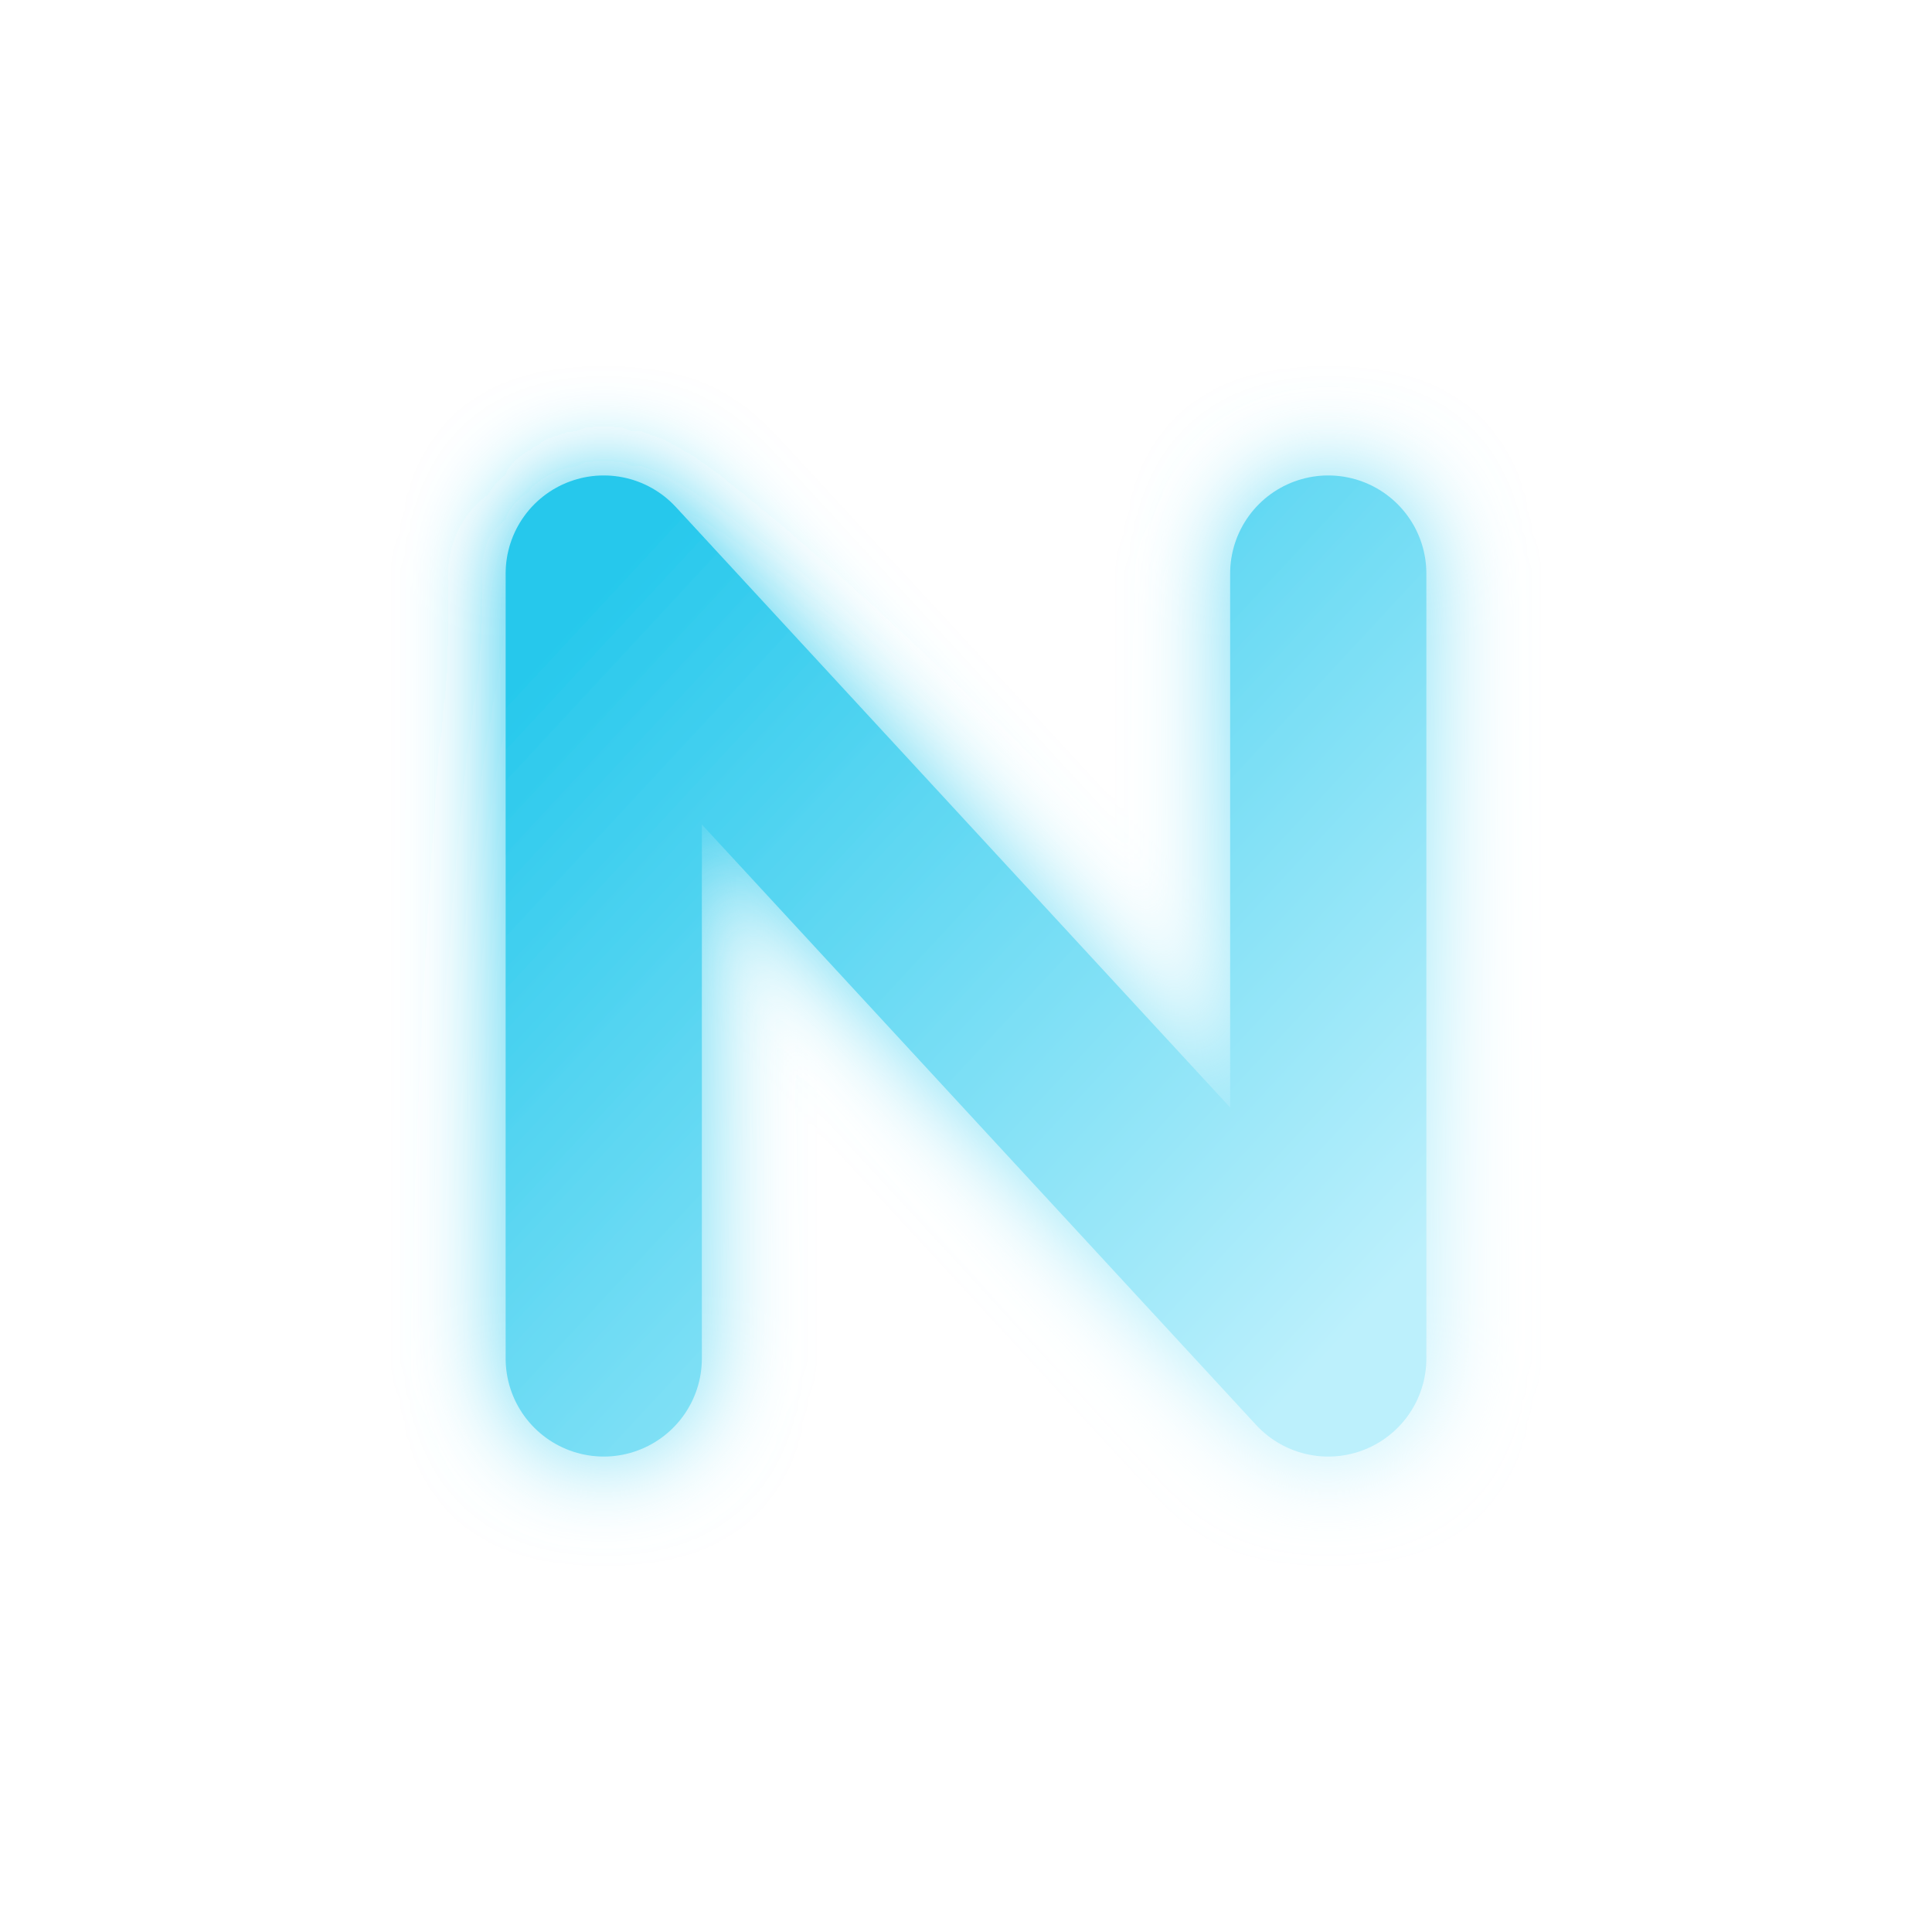
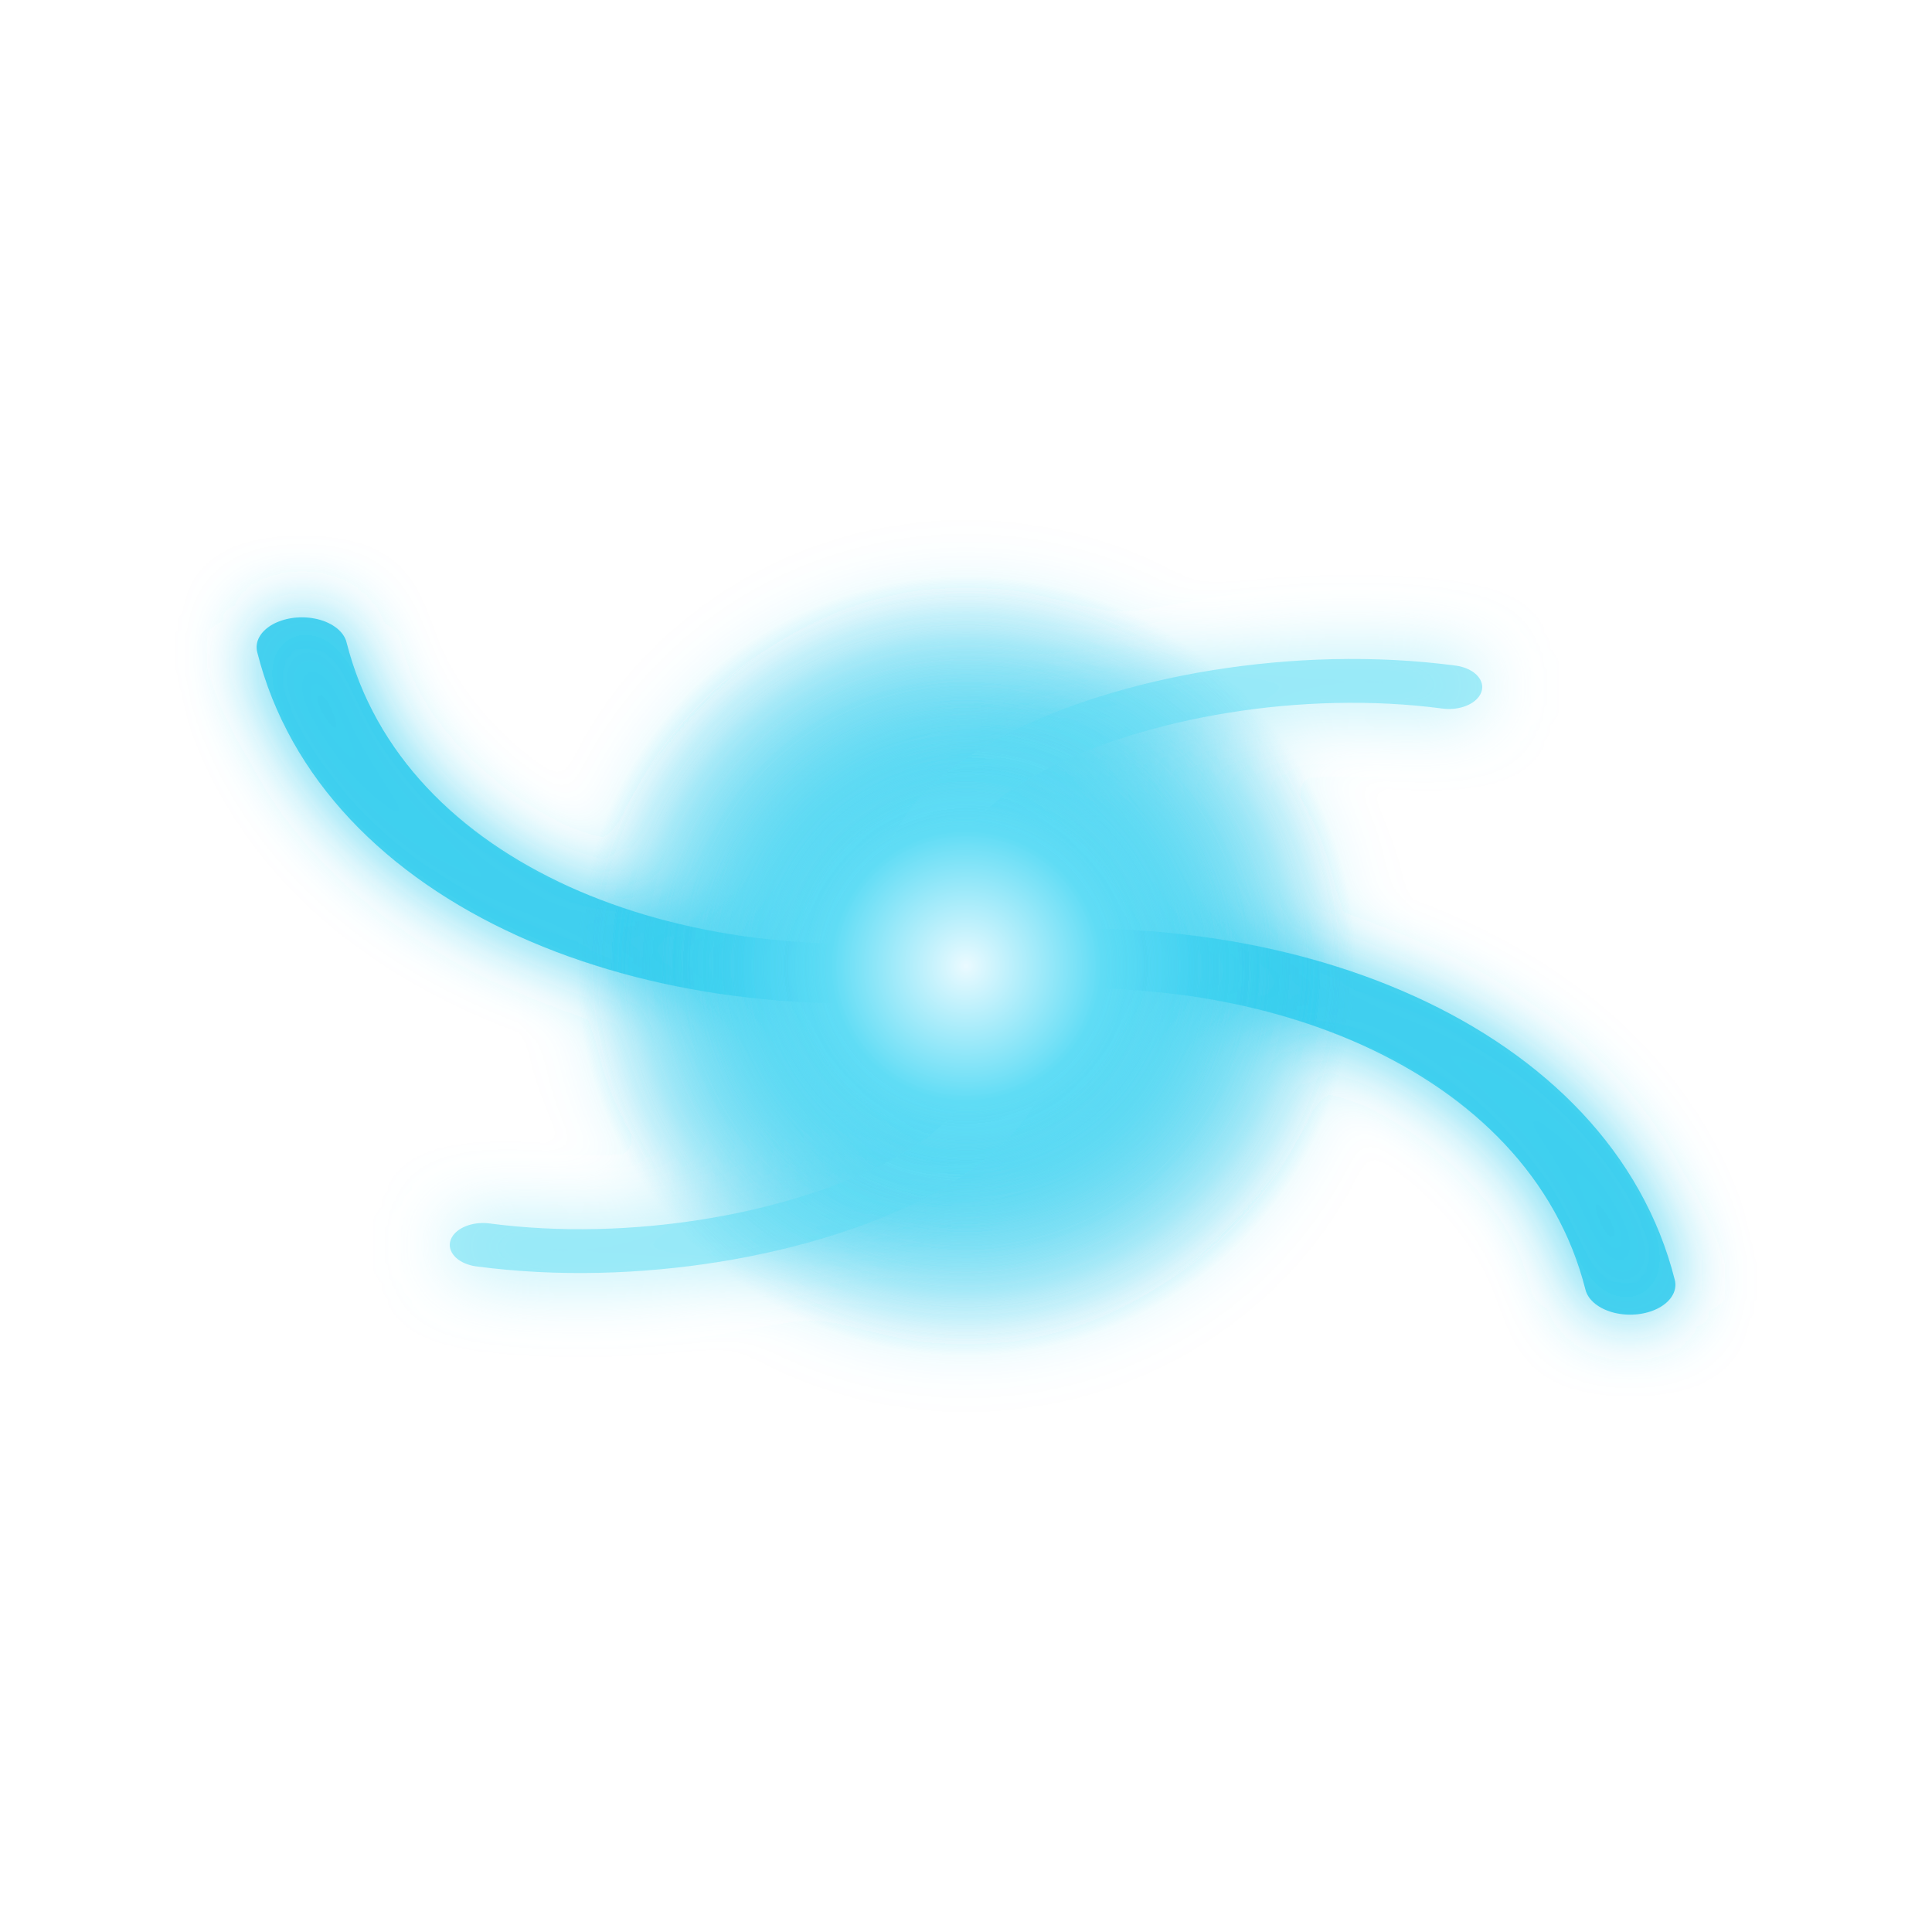
<svg xmlns="http://www.w3.org/2000/svg" viewBox="0 0 64 64">
  <defs>
-     <linearGradient id="n" x1="0" y1="0" x2="1" y2="1">
-       <stop offset="0%" stop-color="#26c8ec" />
-       <stop offset="100%" stop-color="#bcf0fc" />
-     </linearGradient>
-     <filter id="glow" x="-50%" y="-50%" width="200%" height="200%">
-       <feGaussianBlur stdDeviation="1.6" result="b" />
+     <radialGradient id="core" cx="50%" cy="50%" r="50%">
+       <stop offset="0%" stop-color="#eafaff" />
+       <stop offset="35%" stop-color="#5fdcf5" />
+       <stop offset="100%" stop-color="#26c8ec" stop-opacity="0" />
+     </radialGradient>
+     <filter id="glow" x="-60%" y="-60%" width="220%" height="220%">
+       <feGaussianBlur stdDeviation="1.2" result="b" />
      <feMerge>
        <feMergeNode in="b" />
        <feMergeNode in="SourceGraphic" />
      </feMerge>
    </filter>
  </defs>
-   <g filter="url(#glow)" fill="none" stroke="url(#n)" stroke-width="6.5" stroke-linecap="round" stroke-linejoin="round">
-     <path d="M20 45 L20 19 L44 45 L44 19" />
+   <g filter="url(#glow)">
+     <g transform="translate(32,32) scale(1,0.66)">
+       <path d="M0,0 C 10,-2 20,4 22,16" fill="none" stroke="#39cdee" stroke-width="3" stroke-linecap="round" opacity="0.9" />
+       <path d="M0,0 C -10,2 -20,-4 -22,-16" fill="none" stroke="#39cdee" stroke-width="3" stroke-linecap="round" opacity="0.9" />
+       <path d="M0,0 C 6,8 -6,16 -16,14" fill="none" stroke="#7fe4f7" stroke-width="2.2" stroke-linecap="round" opacity="0.7" />
+       <path d="M0,0 C -6,-8 6,-16 16,-14" fill="none" stroke="#7fe4f7" stroke-width="2.2" stroke-linecap="round" opacity="0.7" />
+     </g>
+     <circle cx="32" cy="32" r="13" fill="url(#core)" />
  </g>
</svg>
